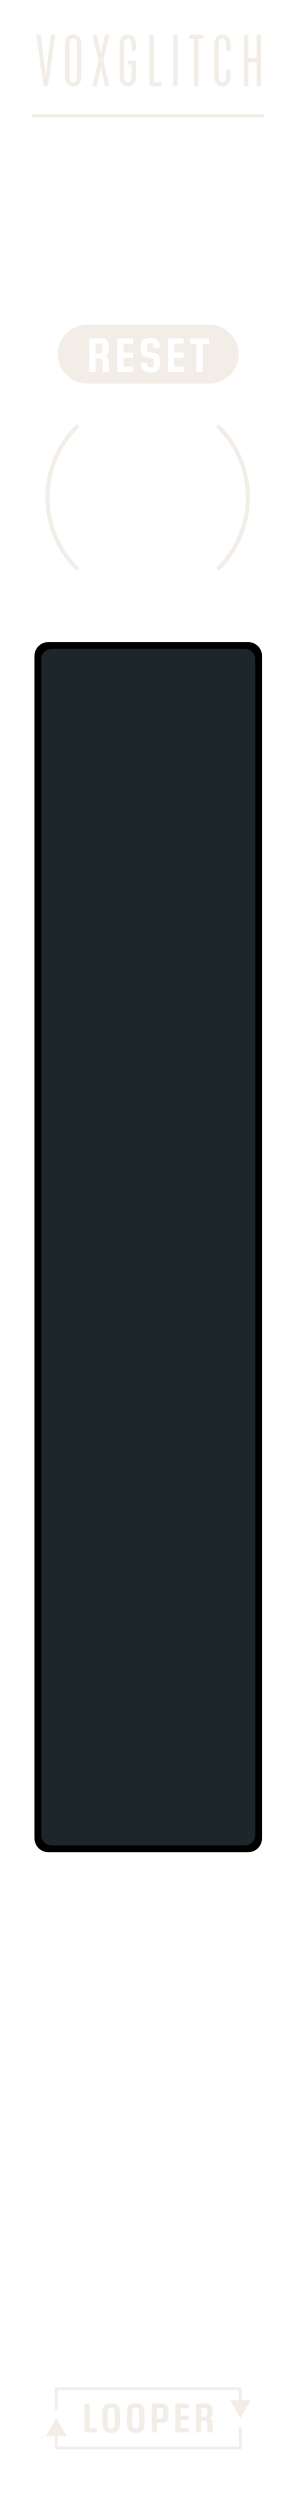
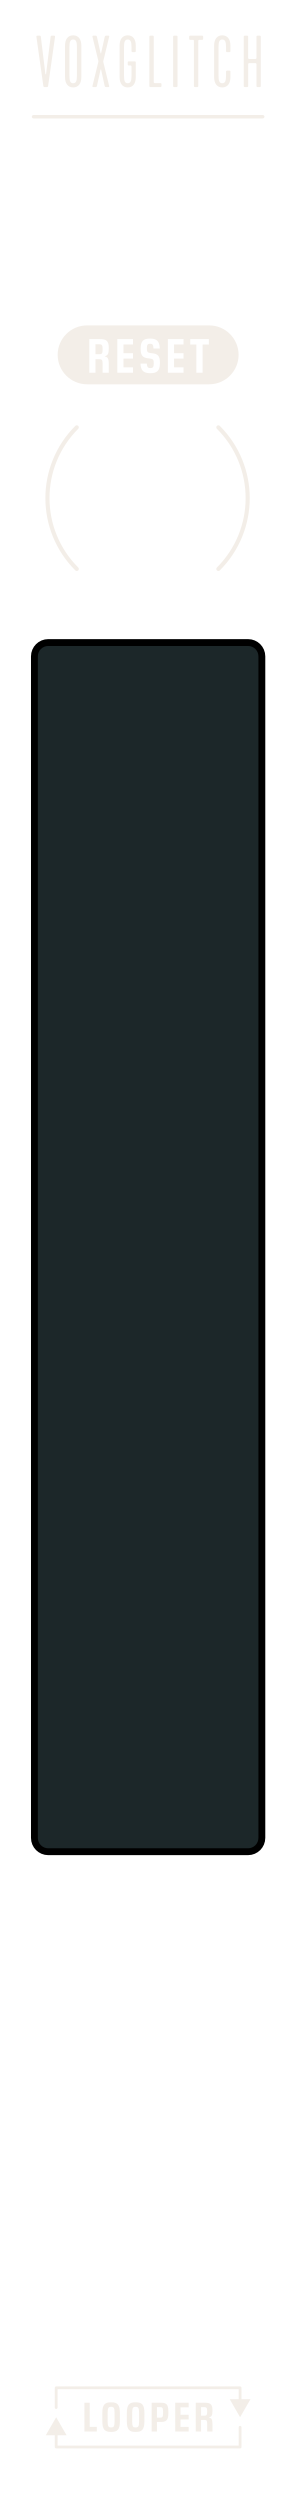
- <svg xmlns="http://www.w3.org/2000/svg" version="1.1" id="Ebene_1" x="0px" y="0px" viewBox="0 0 43.2 364.252" style="enable-background:new 0 0 43.2 364.252;" xml:space="preserve">
-   <style type="text/css">
+ <svg xmlns="http://www.w3.org/2000/svg" version="1.1" id="Ebene_1" x="0px" y="0px" viewBox="0 0 43.2 364.252" xml:space="preserve" width="15.240mm" height="128.6mm">
+   <defs id="defs65" />
+   <style type="text/css" id="style2">
	.st0{fill:#F3EDE7;}
	.st1{fill:#1C2729;}
</style>
-   <g>
-     <path class="st0" d="M6.316,12.365L5.312,5.239c-0.021-0.15,0.061-0.18,0.15-0.18h0.312c0.11,0,0.171,0.03,0.181,0.16l0.663,5.427   c0.01,0.06,0.09,0.06,0.1,0L7.38,5.219c0.01-0.13,0.07-0.16,0.181-0.16h0.312c0.09,0,0.17,0.03,0.15,0.18l-1.004,7.126   c-0.021,0.14-0.07,0.19-0.171,0.19H6.487C6.386,12.555,6.336,12.505,6.316,12.365z" />
-     <path class="st0" d="M9.481,6.519c0-0.919,0.412-1.509,1.186-1.509c0.783,0,1.194,0.59,1.194,1.509v4.578   c0,0.919-0.411,1.509-1.194,1.509c-0.773,0-1.186-0.589-1.186-1.509V6.519z M10.666,11.996c0.432,0,0.552-0.35,0.552-1.089V6.708   c0-0.74-0.12-1.089-0.552-1.089c-0.422,0-0.543,0.35-0.543,1.089v4.198C10.123,11.646,10.244,11.996,10.666,11.996z" />
-     <path class="st0" d="M13.48,12.405l0.863-3.538c0.01-0.04,0.01-0.08,0-0.12L13.48,5.209c-0.021-0.09,0.04-0.15,0.101-0.15h0.401   c0.07,0,0.13,0.06,0.15,0.15l0.532,2.399c0.01,0.05,0.07,0.05,0.08,0l0.532-2.399c0.021-0.09,0.08-0.15,0.15-0.15h0.392   c0.07,0,0.121,0.06,0.101,0.15l-0.854,3.538c-0.01,0.04-0.02,0.08-0.01,0.12l0.863,3.538c0.021,0.09-0.03,0.15-0.101,0.15h-0.392   c-0.07,0-0.141-0.06-0.16-0.15l-0.522-2.389c-0.01-0.05-0.07-0.05-0.08,0l-0.532,2.389c-0.021,0.09-0.08,0.15-0.15,0.15H13.58   C13.52,12.555,13.459,12.495,13.48,12.405z" />
-     <path class="st0" d="M17.438,6.519c0-0.919,0.412-1.509,1.186-1.509c0.783,0,1.174,0.6,1.174,1.509v0.79   c0,0.09-0.06,0.15-0.15,0.15h-0.321c-0.09,0-0.15-0.06-0.15-0.15v-0.6c0-0.74-0.131-1.089-0.552-1.089   c-0.422,0-0.543,0.35-0.543,1.089v4.198c0,0.739,0.121,1.089,0.543,1.089c0.421,0,0.552-0.35,0.552-1.089v-1.35   c0-0.09-0.061-0.15-0.15-0.15h-0.251c-0.091,0-0.15-0.05-0.15-0.15v-0.3c0-0.09,0.06-0.15,0.15-0.15h0.873   c0.091,0,0.15,0.06,0.15,0.15v2.139c0,0.909-0.391,1.509-1.174,1.509c-0.773,0-1.186-0.589-1.186-1.509V6.519z" />
-     <path class="st0" d="M21.778,5.209c0-0.09,0.051-0.15,0.151-0.15h0.341c0.091,0,0.15,0.06,0.15,0.15v6.617   c0,0.09,0.061,0.15,0.151,0.15h0.823c0.09,0,0.15,0.06,0.15,0.15v0.28c0,0.09-0.061,0.15-0.15,0.15h-1.466   c-0.091,0-0.151-0.06-0.151-0.15V5.209z" />
-     <path class="st0" d="M25.243,12.405V5.209c0-0.09,0.051-0.15,0.151-0.15h0.341c0.091,0,0.15,0.06,0.15,0.15v7.196   c0,0.09-0.05,0.15-0.15,0.15h-0.341C25.304,12.555,25.243,12.495,25.243,12.405z" />
-     <path class="st0" d="M27.585,5.209c0-0.09,0.061-0.15,0.15-0.15h1.737c0.09,0,0.15,0.05,0.15,0.15v0.31   c0,0.09-0.061,0.15-0.15,0.15h-0.412c-0.09,0-0.15,0.06-0.15,0.15v6.586c0,0.09-0.05,0.15-0.15,0.15h-0.331   c-0.091,0-0.151-0.06-0.151-0.15V5.819c0-0.09-0.06-0.15-0.15-0.15h-0.392c-0.09,0-0.15-0.05-0.15-0.15V5.209z" />
-     <path class="st0" d="M31.222,6.519c0-0.919,0.411-1.509,1.185-1.509c0.783,0,1.194,0.6,1.194,1.509v0.79   c0,0.09-0.06,0.15-0.15,0.15H33.11c-0.091,0-0.151-0.06-0.151-0.15v-0.6c0-0.74-0.13-1.089-0.552-1.089s-0.542,0.35-0.542,1.089   v4.198c0,0.739,0.12,1.089,0.542,1.089s0.552-0.35,0.552-1.089v-0.6c0-0.09,0.061-0.15,0.151-0.15h0.341   c0.091,0,0.15,0.06,0.15,0.15v0.79c0,0.909-0.411,1.509-1.194,1.509c-0.773,0-1.185-0.589-1.185-1.509V6.519z" />
-     <path class="st0" d="M35.541,12.405V5.209c0-0.09,0.051-0.15,0.151-0.15h0.341c0.091,0,0.15,0.06,0.15,0.15v3.099   c0,0.09,0.061,0.15,0.151,0.15h0.903c0.091,0,0.16-0.06,0.16-0.15V5.209c0-0.09,0.051-0.15,0.151-0.15h0.331   c0.091,0,0.15,0.06,0.15,0.15v7.196c0,0.09-0.05,0.15-0.15,0.15H37.55c-0.091,0-0.151-0.06-0.151-0.15V9.217   c0-0.09-0.069-0.15-0.16-0.15h-0.903c-0.091,0-0.151,0.06-0.151,0.15v3.188c0,0.09-0.05,0.15-0.15,0.15h-0.341   C35.602,12.555,35.541,12.495,35.541,12.405z" />
+   <g id="g22" style="fill:#f3eee8;fill-opacity:1">
+     <path class="st0" d="M 6.316,12.365 5.312,5.239 c -0.021,-0.15 0.061,-0.18 0.15,-0.18 h 0.312 c 0.11,0 0.171,0.03 0.181,0.16 l 0.663,5.427 c 0.01,0.06 0.09,0.06 0.1,0 L 7.38,5.219 c 0.01,-0.13 0.07,-0.16 0.181,-0.16 h 0.312 c 0.09,0 0.17,0.03 0.15,0.18 l -1.004,7.126 c -0.021,0.14 -0.07,0.19 -0.171,0.19 H 6.487 c -0.101,0 -0.151,-0.05 -0.171,-0.19 z" id="path4" style="fill:#f3eee8;fill-opacity:1" />
+     <path class="st0" d="m 9.481,6.519 c 0,-0.919 0.412,-1.509 1.186,-1.509 0.783,0 1.194,0.59 1.194,1.509 v 4.578 c 0,0.919 -0.411,1.509 -1.194,1.509 -0.773,0 -1.186,-0.589 -1.186,-1.509 z m 1.185,5.477 c 0.432,0 0.552,-0.35 0.552,-1.089 V 6.708 c 0,-0.74 -0.12,-1.089 -0.552,-1.089 -0.422,0 -0.543,0.35 -0.543,1.089 v 4.198 c 0,0.74 0.121,1.09 0.543,1.09 z" id="path6" style="fill:#f3eee8;fill-opacity:1" />
+     <path class="st0" d="m 13.48,12.405 0.863,-3.538 c 0.01,-0.04 0.01,-0.08 0,-0.12 L 13.48,5.209 c -0.021,-0.09 0.04,-0.15 0.101,-0.15 h 0.401 c 0.07,0 0.13,0.06 0.15,0.15 l 0.532,2.399 c 0.01,0.05 0.07,0.05 0.08,0 l 0.532,-2.399 c 0.021,-0.09 0.08,-0.15 0.15,-0.15 h 0.392 c 0.07,0 0.121,0.06 0.101,0.15 l -0.854,3.538 c -0.01,0.04 -0.02,0.08 -0.01,0.12 l 0.863,3.538 c 0.021,0.09 -0.03,0.15 -0.101,0.15 h -0.392 c -0.07,0 -0.141,-0.06 -0.16,-0.15 l -0.522,-2.389 c -0.01,-0.05 -0.07,-0.05 -0.08,0 l -0.532,2.389 c -0.021,0.09 -0.08,0.15 -0.15,0.15 H 13.58 c -0.06,0 -0.121,-0.06 -0.1,-0.15 z" id="path8" style="fill:#f3eee8;fill-opacity:1" />
+     <path class="st0" d="m 17.438,6.519 c 0,-0.919 0.412,-1.509 1.186,-1.509 0.783,0 1.174,0.6 1.174,1.509 v 0.79 c 0,0.09 -0.06,0.15 -0.15,0.15 h -0.321 c -0.09,0 -0.15,-0.06 -0.15,-0.15 v -0.6 c 0,-0.74 -0.131,-1.089 -0.552,-1.089 -0.422,0 -0.543,0.35 -0.543,1.089 v 4.198 c 0,0.739 0.121,1.089 0.543,1.089 0.421,0 0.552,-0.35 0.552,-1.089 v -1.35 c 0,-0.09 -0.061,-0.15 -0.15,-0.15 h -0.251 c -0.091,0 -0.15,-0.05 -0.15,-0.15 v -0.3 c 0,-0.09 0.06,-0.15 0.15,-0.15 h 0.873 c 0.091,0 0.15,0.06 0.15,0.15 v 2.139 c 0,0.909 -0.391,1.509 -1.174,1.509 -0.773,0 -1.186,-0.589 -1.186,-1.509 V 6.519 Z" id="path10" style="fill:#f3eee8;fill-opacity:1" />
+     <path class="st0" d="m 21.778,5.209 c 0,-0.09 0.051,-0.15 0.151,-0.15 h 0.341 c 0.091,0 0.15,0.06 0.15,0.15 v 6.617 c 0,0.09 0.061,0.15 0.151,0.15 h 0.823 c 0.09,0 0.15,0.06 0.15,0.15 v 0.28 c 0,0.09 -0.061,0.15 -0.15,0.15 h -1.466 c -0.091,0 -0.151,-0.06 -0.151,-0.15 V 5.209 Z" id="path12" style="fill:#f3eee8;fill-opacity:1" />
+     <path class="st0" d="M 25.243,12.405 V 5.209 c 0,-0.09 0.051,-0.15 0.151,-0.15 h 0.341 c 0.091,0 0.15,0.06 0.15,0.15 v 7.196 c 0,0.09 -0.05,0.15 -0.15,0.15 h -0.341 c -0.09,0 -0.151,-0.06 -0.151,-0.15 z" id="path14" style="fill:#f3eee8;fill-opacity:1" />
+     <path class="st0" d="m 27.585,5.209 c 0,-0.09 0.061,-0.15 0.15,-0.15 h 1.737 c 0.09,0 0.15,0.05 0.15,0.15 v 0.31 c 0,0.09 -0.061,0.15 -0.15,0.15 H 29.06 c -0.09,0 -0.15,0.06 -0.15,0.15 v 6.586 c 0,0.09 -0.05,0.15 -0.15,0.15 h -0.331 c -0.091,0 -0.151,-0.06 -0.151,-0.15 V 5.819 c 0,-0.09 -0.06,-0.15 -0.15,-0.15 h -0.392 c -0.09,0 -0.15,-0.05 -0.15,-0.15 v -0.31 z" id="path16" style="fill:#f3eee8;fill-opacity:1" />
+     <path class="st0" d="m 31.222,6.519 c 0,-0.919 0.411,-1.509 1.185,-1.509 0.783,0 1.194,0.6 1.194,1.509 v 0.79 c 0,0.09 -0.06,0.15 -0.15,0.15 H 33.11 c -0.091,0 -0.151,-0.06 -0.151,-0.15 v -0.6 c 0,-0.74 -0.13,-1.089 -0.552,-1.089 -0.422,0 -0.542,0.35 -0.542,1.089 v 4.198 c 0,0.739 0.12,1.089 0.542,1.089 0.422,0 0.552,-0.35 0.552,-1.089 v -0.6 c 0,-0.09 0.061,-0.15 0.151,-0.15 h 0.341 c 0.091,0 0.15,0.06 0.15,0.15 v 0.79 c 0,0.909 -0.411,1.509 -1.194,1.509 -0.773,0 -1.185,-0.589 -1.185,-1.509 z" id="path18" style="fill:#f3eee8;fill-opacity:1" />
+     <path class="st0" d="M 35.541,12.405 V 5.209 c 0,-0.09 0.051,-0.15 0.151,-0.15 h 0.341 c 0.091,0 0.15,0.06 0.15,0.15 v 3.099 c 0,0.09 0.061,0.15 0.151,0.15 h 0.903 c 0.091,0 0.16,-0.06 0.16,-0.15 V 5.209 c 0,-0.09 0.051,-0.15 0.151,-0.15 h 0.331 c 0.091,0 0.15,0.06 0.15,0.15 v 7.196 c 0,0.09 -0.05,0.15 -0.15,0.15 H 37.55 c -0.091,0 -0.151,-0.06 -0.151,-0.15 V 9.217 c 0,-0.09 -0.069,-0.15 -0.16,-0.15 h -0.903 c -0.091,0 -0.151,0.06 -0.151,0.15 v 3.188 c 0,0.09 -0.05,0.15 -0.15,0.15 h -0.341 c -0.092,0 -0.153,-0.06 -0.153,-0.15 z" id="path20" style="fill:#f3eee8;fill-opacity:1" />
  </g>
-   <g>
-     <path class="st0" d="M30.495,47.305H12.704c-2.372,0-4.295,1.923-4.295,4.295s1.923,4.295,4.295,4.295h17.791   c2.372,0,4.295-1.923,4.295-4.295S32.868,47.305,30.495,47.305z M15.862,50.696c0,0.792-0.189,1.008-0.569,1.106v0.035   c0.38,0.084,0.569,0.238,0.569,1.121v1.247h-0.9v-1.303c0-0.602-0.134-0.672-0.514-0.672h-0.527v1.975h-0.9v-4.903h1.513   c0.936,0,1.329,0.21,1.329,1.303V50.696z M19.393,50.087h-1.386v1.268h1.386v0.792h-1.386v1.274h1.386v0.785h-2.286v-4.903h2.286   V50.087z M23.318,52.825c0,1.121-0.465,1.45-1.365,1.45h-0.07c-0.443,0-0.788-0.098-1.02-0.301c-0.232-0.203-0.359-0.575-0.38-1.1   h0.921c0.028,0.553,0.211,0.658,0.514,0.658c0.358,0,0.499-0.133,0.499-0.63v-0.119c0-0.441-0.091-0.581-0.492-0.637l-0.352-0.042   c-0.773-0.098-1.062-0.42-1.062-1.352v-0.077c0-1.093,0.408-1.443,1.337-1.443h0.084c0.887,0,1.337,0.35,1.365,1.443h-0.915   c-0.027-0.582-0.168-0.693-0.499-0.693c-0.338,0-0.464,0.14-0.464,0.623v0.098c0,0.427,0.091,0.582,0.492,0.63l0.352,0.042   c0.774,0.098,1.056,0.42,1.056,1.352V52.825z M26.763,50.087h-1.386v1.268h1.386v0.792h-1.386v1.274h1.386v0.785h-2.286v-4.903   h2.286V50.087z M30.455,50.101h-0.914v4.104h-0.908v-4.104H27.74v-0.799h2.715V50.101z" />
-     <path class="st0" d="M14.442,50.059h-0.521v1.45h0.556c0.345,0,0.485-0.07,0.485-0.651v-0.14   C14.962,50.129,14.815,50.059,14.442,50.059z" />
+   <g id="g28" style="fill:#f3eee8;fill-opacity:1">
+     <path class="st0" d="M 30.495,47.305 H 12.704 c -2.372,0 -4.295,1.923 -4.295,4.295 0,2.372 1.923,4.295 4.295,4.295 h 17.791 c 2.372,0 4.295,-1.923 4.295,-4.295 0,-2.372 -1.922,-4.295 -4.295,-4.295 z m -14.633,3.391 c 0,0.792 -0.189,1.008 -0.569,1.106 v 0.035 c 0.38,0.084 0.569,0.238 0.569,1.121 v 1.247 h -0.9 v -1.303 c 0,-0.602 -0.134,-0.672 -0.514,-0.672 h -0.527 v 1.975 h -0.9 v -4.903 h 1.513 c 0.936,0 1.329,0.21 1.329,1.303 v 0.091 z m 3.531,-0.609 h -1.386 v 1.268 h 1.386 v 0.792 h -1.386 v 1.274 h 1.386 v 0.785 h -2.286 v -4.903 h 2.286 z m 3.925,2.738 c 0,1.121 -0.465,1.45 -1.365,1.45 h -0.07 c -0.443,0 -0.788,-0.098 -1.02,-0.301 -0.232,-0.203 -0.359,-0.575 -0.38,-1.1 h 0.921 c 0.028,0.553 0.211,0.658 0.514,0.658 0.358,0 0.499,-0.133 0.499,-0.63 v -0.119 c 0,-0.441 -0.091,-0.581 -0.492,-0.637 L 21.573,52.104 C 20.8,52.006 20.511,51.684 20.511,50.752 v -0.077 c 0,-1.093 0.408,-1.443 1.337,-1.443 h 0.084 c 0.887,0 1.337,0.35 1.365,1.443 h -0.915 c -0.027,-0.582 -0.168,-0.693 -0.499,-0.693 -0.338,0 -0.464,0.14 -0.464,0.623 v 0.098 c 0,0.427 0.091,0.582 0.492,0.63 l 0.352,0.042 c 0.774,0.098 1.056,0.42 1.056,1.352 v 0.098 z m 3.445,-2.738 h -1.386 v 1.268 h 1.386 v 0.792 h -1.386 v 1.274 h 1.386 v 0.785 h -2.286 v -4.903 h 2.286 z m 3.692,0.014 h -0.914 v 4.104 H 28.633 V 50.101 H 27.74 v -0.799 h 2.715 z" id="path24" style="fill:#f3eee8;fill-opacity:1" />
+     <path class="st0" d="m 14.442,50.059 h -0.521 v 1.45 h 0.556 c 0.345,0 0.485,-0.07 0.485,-0.651 v -0.14 c 0,-0.589 -0.147,-0.659 -0.52,-0.659 z" id="path26" style="fill:#f3eee8;fill-opacity:1" />
  </g>
-   <g>
-     <path class="st0" d="M4.89,17.128h33.42c0.138,0,0.25-0.112,0.25-0.25c0-0.138-0.112-0.25-0.25-0.25H4.89   c-0.138,0-0.25,0.112-0.25,0.25C4.64,17.016,4.752,17.128,4.89,17.128" />
-     <path class="st0" d="M11.406,82.606c-2.793-2.793-4.188-6.45-4.188-10.111c0-3.66,1.395-7.318,4.188-10.111   c0.117-0.117,0.117-0.307,0-0.424c-0.117-0.117-0.307-0.117-0.424,0c-2.909,2.908-4.364,6.723-4.364,10.535   c0,3.812,1.455,7.626,4.364,10.535c0.117,0.117,0.307,0.117,0.424,0C11.524,82.913,11.524,82.723,11.406,82.606L11.406,82.606z" />
-     <path class="st0" d="M31.627,62.385c2.793,2.793,4.188,6.45,4.188,10.111c0,3.66-1.395,7.318-4.188,10.111   c-0.117,0.117-0.117,0.307,0,0.424c0.117,0.117,0.307,0.117,0.424,0c2.909-2.908,4.364-6.723,4.364-10.535   c0-3.812-1.455-7.626-4.364-10.535c-0.117-0.117-0.307-0.117-0.424,0C31.51,62.078,31.51,62.268,31.627,62.385L31.627,62.385z" />
+   <g id="g36" style="fill:#f3eee8;fill-opacity:1">
+     <path class="st0" d="m 4.89,17.128 h 33.42 c 0.138,0 0.25,-0.112 0.25,-0.25 0,-0.138 -0.112,-0.25 -0.25,-0.25 H 4.89 c -0.138,0 -0.25,0.112 -0.25,0.25 0,0.138 0.112,0.25 0.25,0.25" id="path30" style="fill:#f3eee8;fill-opacity:1" />
+     <path class="st0" d="M 11.406,82.606 C 8.613,79.813 7.218,76.156 7.218,72.495 c 0,-3.66 1.395,-7.318 4.188,-10.111 0.117,-0.117 0.117,-0.307 0,-0.424 -0.117,-0.117 -0.307,-0.117 -0.424,0 -2.909,2.908 -4.364,6.723 -4.364,10.535 0,3.812 1.455,7.626 4.364,10.535 0.117,0.117 0.307,0.117 0.424,0 0.118,-0.117 0.118,-0.307 0,-0.424 z" id="path32" style="fill:#f3eee8;fill-opacity:1" />
+     <path class="st0" d="m 31.627,62.385 c 2.793,2.793 4.188,6.45 4.188,10.111 0,3.66 -1.395,7.318 -4.188,10.111 -0.117,0.117 -0.117,0.307 0,0.424 0.117,0.117 0.307,0.117 0.424,0 2.909,-2.908 4.364,-6.723 4.364,-10.535 0,-3.812 -1.455,-7.626 -4.364,-10.535 -0.117,-0.117 -0.307,-0.117 -0.424,0 -0.117,0.117 -0.117,0.307 0,0.424 z" id="path34" style="fill:#f3eee8;fill-opacity:1" />
  </g>
-   <path d="M36.166,269.865H7.034c-1.114,0-2.016-0.903-2.016-2.016V95.566c0-1.114,0.903-2.016,2.016-2.016h29.132  c1.114,0,2.016,0.903,2.016,2.016v172.282C38.183,268.962,37.28,269.865,36.166,269.865z" />
-   <path class="st1" d="M35.691,268.873H7.509c-0.828,0-1.5-0.672-1.5-1.5V96.042c0-0.828,0.672-1.5,1.5-1.5h28.181  c0.828,0,1.5,0.672,1.5,1.5v171.331C37.191,268.201,36.519,268.873,35.691,268.873z" />
-   <g>
-     <path class="st0" d="M14.119,354.407h-1.809v-4.197h0.771v3.52h1.037V354.407z" />
-     <path class="st0" d="M16.169,354.467c-0.887,0-1.248-0.348-1.248-1.559v-1.193c0-1.218,0.361-1.565,1.248-1.565h0.066   c0.892,0,1.247,0.348,1.247,1.565v1.193c0,1.211-0.355,1.559-1.247,1.559H16.169z M16.223,353.813c0.199,0,0.325-0.06,0.386-0.186   c0.066-0.126,0.097-0.348,0.097-0.666v-1.301c0-0.324-0.03-0.546-0.097-0.666c-0.061-0.126-0.187-0.186-0.386-0.186h-0.042   c-0.199,0-0.325,0.06-0.392,0.186c-0.061,0.12-0.091,0.342-0.091,0.666v1.301c0,0.318,0.03,0.54,0.091,0.666   c0.066,0.126,0.192,0.186,0.392,0.186H16.223z" />
-     <path class="st0" d="M19.743,354.467c-0.886,0-1.247-0.348-1.247-1.559v-1.193c0-1.218,0.361-1.565,1.247-1.565h0.066   c0.892,0,1.247,0.348,1.247,1.565v1.193c0,1.211-0.355,1.559-1.247,1.559H19.743z M19.798,353.813c0.198,0,0.325-0.06,0.386-0.186   c0.066-0.126,0.096-0.348,0.096-0.666v-1.301c0-0.324-0.029-0.546-0.096-0.666c-0.061-0.126-0.188-0.186-0.386-0.186h-0.042   c-0.199,0-0.326,0.06-0.393,0.186c-0.06,0.12-0.09,0.342-0.09,0.666v1.301c0,0.318,0.03,0.54,0.09,0.666   c0.066,0.126,0.193,0.186,0.393,0.186H19.798z" />
-     <path class="st0" d="M22.884,354.407h-0.771v-4.197h1.296c0.802,0,1.139,0.18,1.139,1.283v0.239c0,1.08-0.349,1.283-1.139,1.283   h-0.524V354.407z M22.884,350.852v1.535h0.458c0.319,0,0.434-0.084,0.434-0.624v-0.288c0-0.546-0.12-0.623-0.434-0.623H22.884z" />
-     <path class="st0" d="M27.507,354.407h-1.959v-4.197h1.959v0.671H26.32v1.086h1.188v0.678H26.32v1.091h1.188V354.407z" />
-     <path class="st0" d="M29.316,354.407h-0.771v-4.197h1.296c0.802,0,1.139,0.18,1.139,1.115v0.078c0,0.677-0.162,0.863-0.487,0.947   v0.029c0.325,0.072,0.487,0.204,0.487,0.96v1.067h-0.771v-1.115c0-0.516-0.114-0.576-0.439-0.576h-0.452V354.407z M29.316,350.857   v1.241h0.477c0.295,0,0.415-0.061,0.415-0.558v-0.12c0-0.504-0.126-0.563-0.445-0.563H29.316z" />
+   <path d="M 36.166,269.865 H 7.034 c -1.114,0 -2.016,-0.903 -2.016,-2.016 V 95.566 c 0,-1.114 0.903,-2.016 2.016,-2.016 h 29.132 c 1.114,0 2.016,0.903 2.016,2.016 v 172.282 c 10e-4,1.114 -0.902,2.017 -2.016,2.017 z" id="path38" style="fill:#1c2729;fill-opacity:1;stroke:#000000;stroke-opacity:1" />
+   <g id="g54" style="fill:#f3eee8;fill-opacity:1">
+     <path class="st0" d="M 14.119,354.407 H 12.31 v -4.197 h 0.771 v 3.52 h 1.037 v 0.677 z" id="path42" style="fill:#f3eee8;fill-opacity:1" />
+     <path class="st0" d="m 16.169,354.467 c -0.887,0 -1.248,-0.348 -1.248,-1.559 v -1.193 c 0,-1.218 0.361,-1.565 1.248,-1.565 h 0.066 c 0.892,0 1.247,0.348 1.247,1.565 v 1.193 c 0,1.211 -0.355,1.559 -1.247,1.559 z m 0.054,-0.654 c 0.199,0 0.325,-0.06 0.386,-0.186 0.066,-0.126 0.097,-0.348 0.097,-0.666 v -1.301 c 0,-0.324 -0.03,-0.546 -0.097,-0.666 -0.061,-0.126 -0.187,-0.186 -0.386,-0.186 h -0.042 c -0.199,0 -0.325,0.06 -0.392,0.186 -0.061,0.12 -0.091,0.342 -0.091,0.666 v 1.301 c 0,0.318 0.03,0.54 0.091,0.666 0.066,0.126 0.192,0.186 0.392,0.186 z" id="path44" style="fill:#f3eee8;fill-opacity:1" />
+     <path class="st0" d="m 19.743,354.467 c -0.886,0 -1.247,-0.348 -1.247,-1.559 v -1.193 c 0,-1.218 0.361,-1.565 1.247,-1.565 h 0.066 c 0.892,0 1.247,0.348 1.247,1.565 v 1.193 c 0,1.211 -0.355,1.559 -1.247,1.559 z m 0.055,-0.654 c 0.198,0 0.325,-0.06 0.386,-0.186 0.066,-0.126 0.096,-0.348 0.096,-0.666 v -1.301 c 0,-0.324 -0.029,-0.546 -0.096,-0.666 -0.061,-0.126 -0.188,-0.186 -0.386,-0.186 h -0.042 c -0.199,0 -0.326,0.06 -0.393,0.186 -0.06,0.12 -0.09,0.342 -0.09,0.666 v 1.301 c 0,0.318 0.03,0.54 0.09,0.666 0.066,0.126 0.193,0.186 0.393,0.186 z" id="path46" style="fill:#f3eee8;fill-opacity:1" />
+     <path class="st0" d="m 22.884,354.407 h -0.771 v -4.197 h 1.296 c 0.802,0 1.139,0.18 1.139,1.283 v 0.239 c 0,1.08 -0.349,1.283 -1.139,1.283 h -0.524 v 1.392 z m 0,-3.555 v 1.535 h 0.458 c 0.319,0 0.434,-0.084 0.434,-0.624 v -0.288 c 0,-0.546 -0.12,-0.623 -0.434,-0.623 z" id="path48" style="fill:#f3eee8;fill-opacity:1" />
+     <path class="st0" d="m 27.507,354.407 h -1.959 v -4.197 h 1.959 v 0.671 H 26.32 v 1.086 h 1.188 v 0.678 H 26.32 v 1.091 h 1.188 v 0.671 z" id="path50" style="fill:#f3eee8;fill-opacity:1" />
+     <path class="st0" d="m 29.316,354.407 h -0.771 v -4.197 h 1.296 c 0.802,0 1.139,0.18 1.139,1.115 v 0.078 c 0,0.677 -0.162,0.863 -0.487,0.947 v 0.029 c 0.325,0.072 0.487,0.204 0.487,0.96 v 1.067 h -0.771 v -1.115 c 0,-0.516 -0.114,-0.576 -0.439,-0.576 h -0.452 v 1.692 z m 0,-3.55 v 1.241 h 0.477 c 0.295,0 0.415,-0.061 0.415,-0.558 v -0.12 c 0,-0.504 -0.126,-0.563 -0.445,-0.563 z" id="path52" style="fill:#f3eee8;fill-opacity:1" />
  </g>
-   <g>
-     <g>
-       <path class="st0" d="M35.009,353.586c-0.113,0-0.204,0.092-0.204,0.205v2.672H8.396v-1.507h1.313l-1.518-2.63l-1.518,2.63h1.313    v1.712c0,0.113,0.092,0.204,0.204,0.204h26.818c0.113,0,0.204-0.092,0.204-0.204v-2.876    C35.213,353.678,35.122,353.586,35.009,353.586z M8.191,351.119c0.113,0,0.205-0.092,0.205-0.205v-2.672h26.409v1.452h-1.314    l1.518,2.63l1.518-2.63h-1.314v-1.657c0-0.113-0.091-0.204-0.204-0.204H8.191c-0.113,0-0.204,0.092-0.204,0.204v2.876    C7.987,351.028,8.078,351.119,8.191,351.119z" />
+   <g id="g60" style="fill:#f3eee8;fill-opacity:1">
+     <g id="g58" style="fill:#f3eee8;fill-opacity:1">
+       <path class="st0" d="m 35.009,353.586 c -0.113,0 -0.204,0.092 -0.204,0.205 v 2.672 H 8.396 v -1.507 h 1.313 l -1.518,-2.63 -1.518,2.63 h 1.313 v 1.712 c 0,0.113 0.092,0.204 0.204,0.204 h 26.818 c 0.113,0 0.204,-0.092 0.204,-0.204 v -2.876 c 10e-4,-0.114 -0.09,-0.206 -0.203,-0.206 z M 8.191,351.119 c 0.113,0 0.205,-0.092 0.205,-0.205 v -2.672 h 26.409 v 1.452 h -1.314 l 1.518,2.63 1.518,-2.63 h -1.314 v -1.657 c 0,-0.113 -0.091,-0.204 -0.204,-0.204 H 8.191 c -0.113,0 -0.204,0.092 -0.204,0.204 v 2.876 c 0,0.115 0.091,0.206 0.204,0.206 z" id="path56" style="fill:#f3eee8;fill-opacity:1" />
    </g>
  </g>
</svg>
